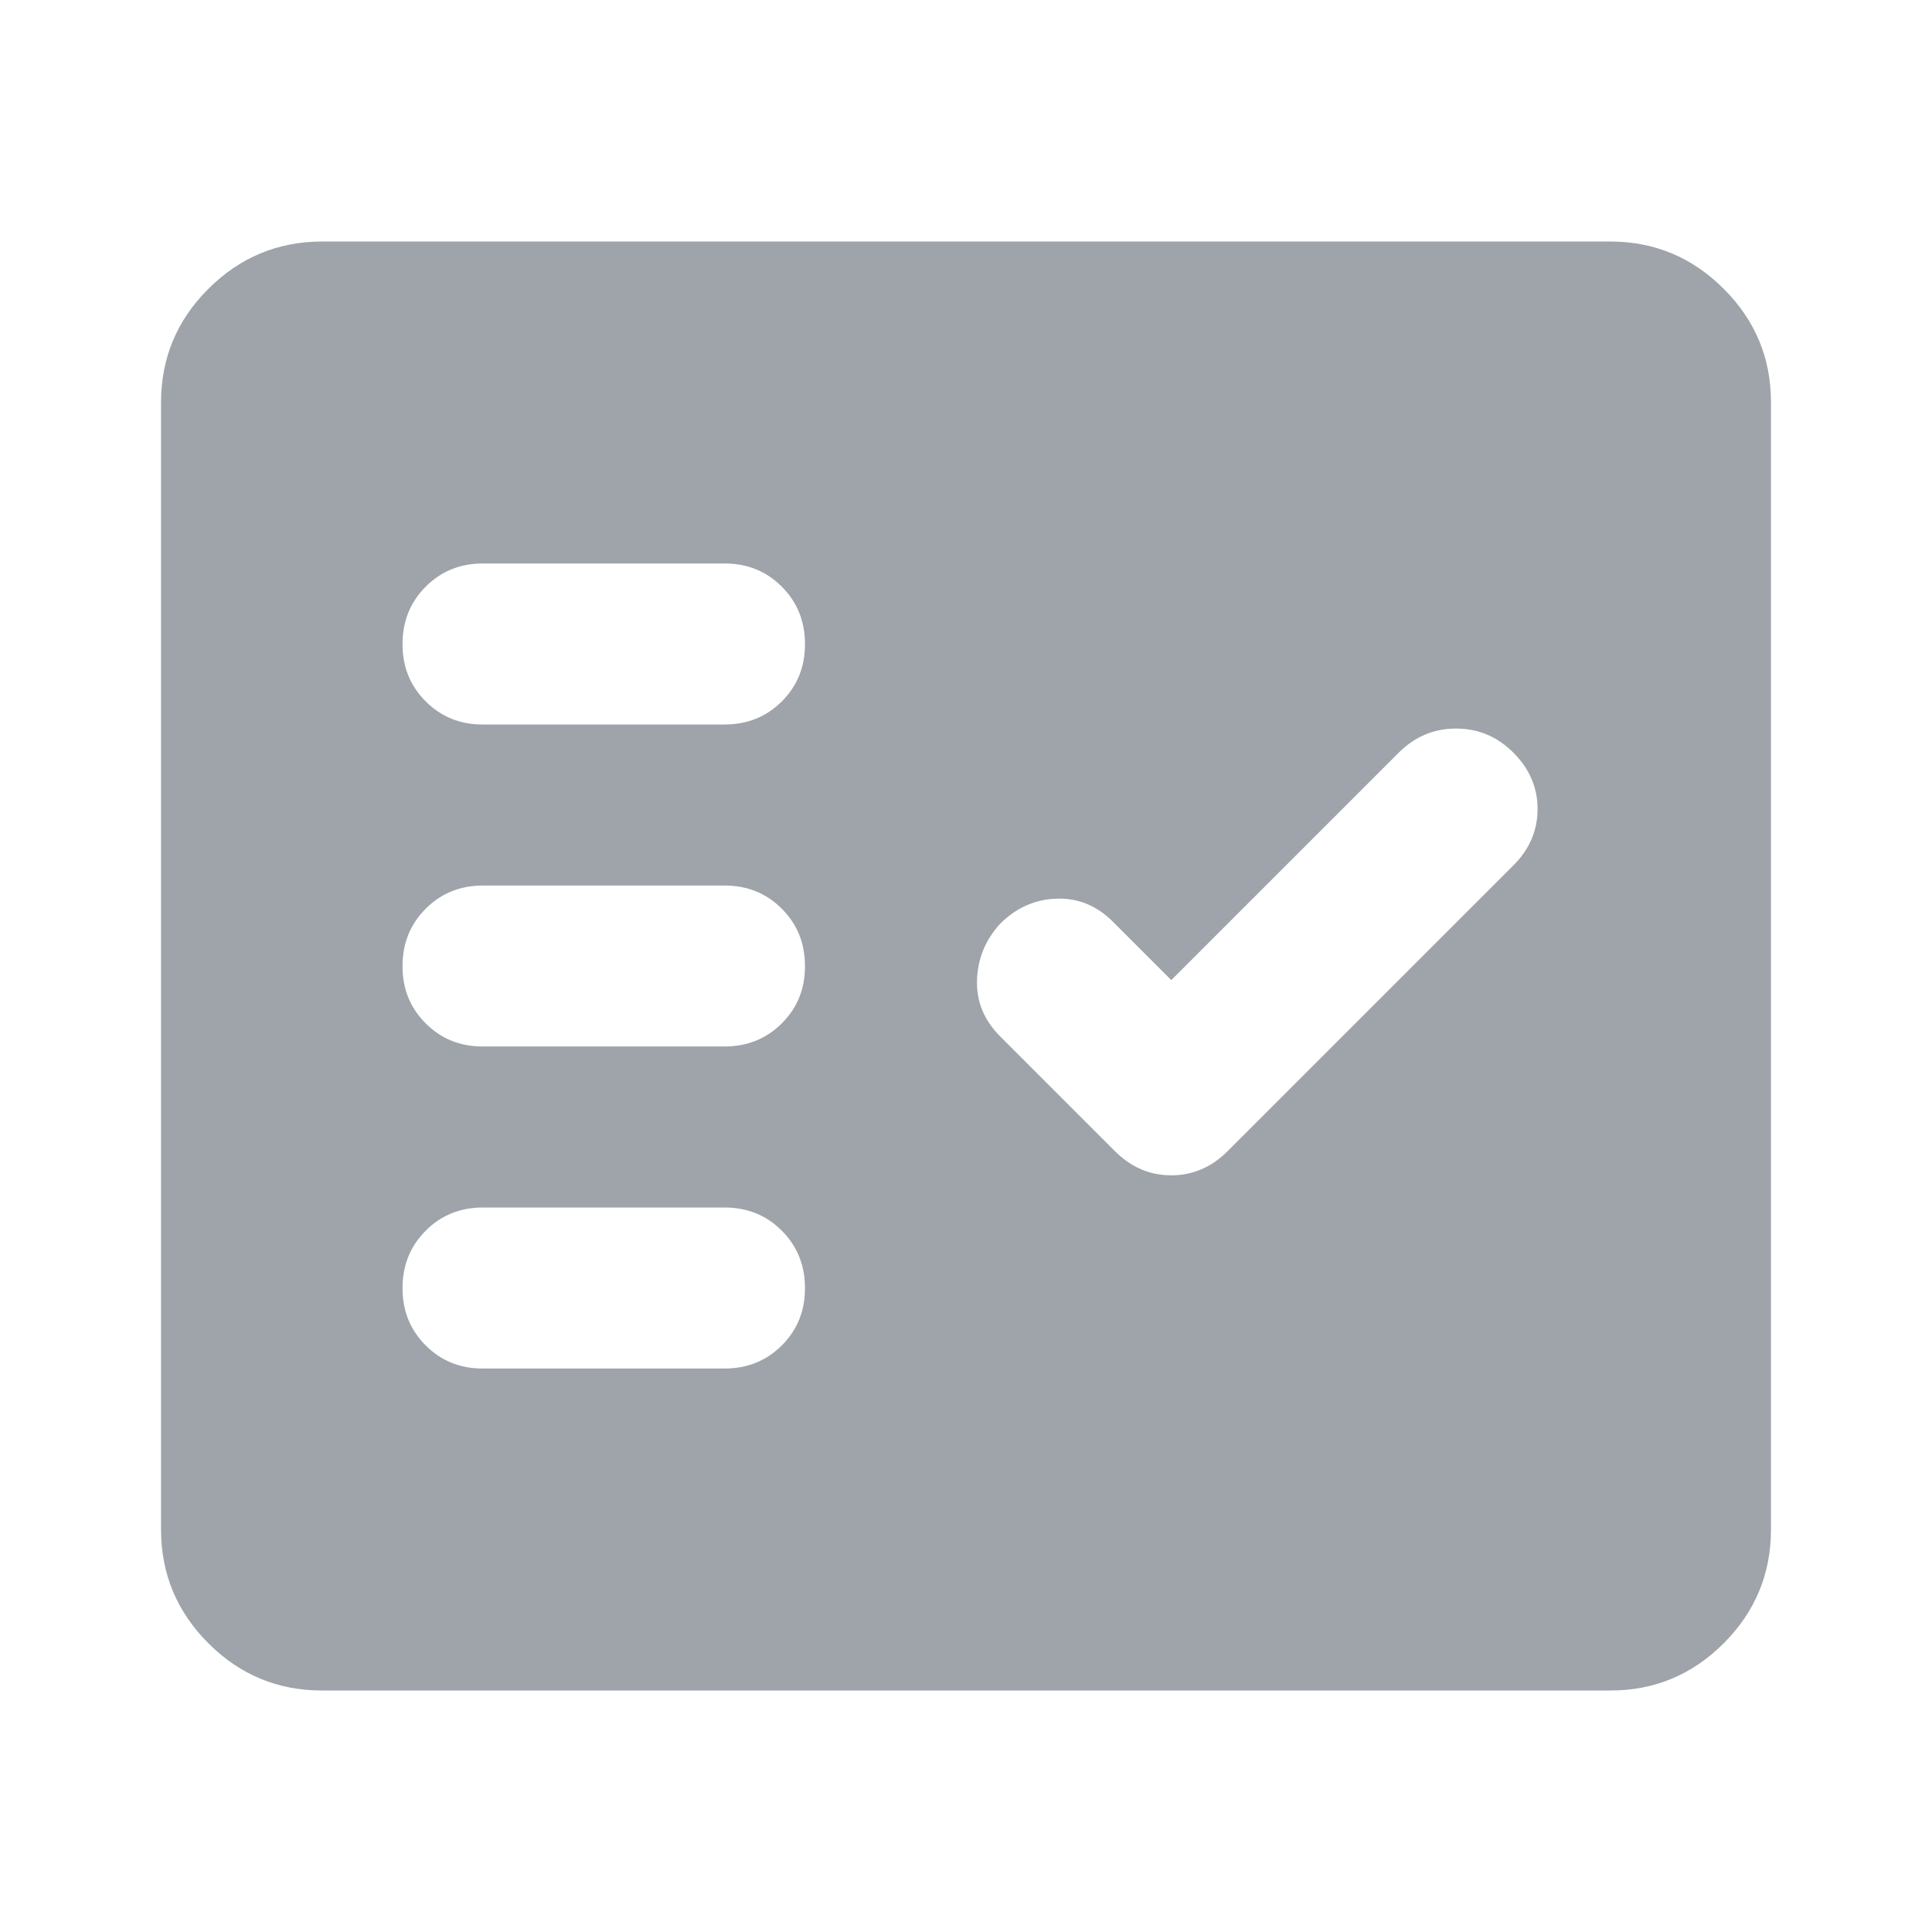
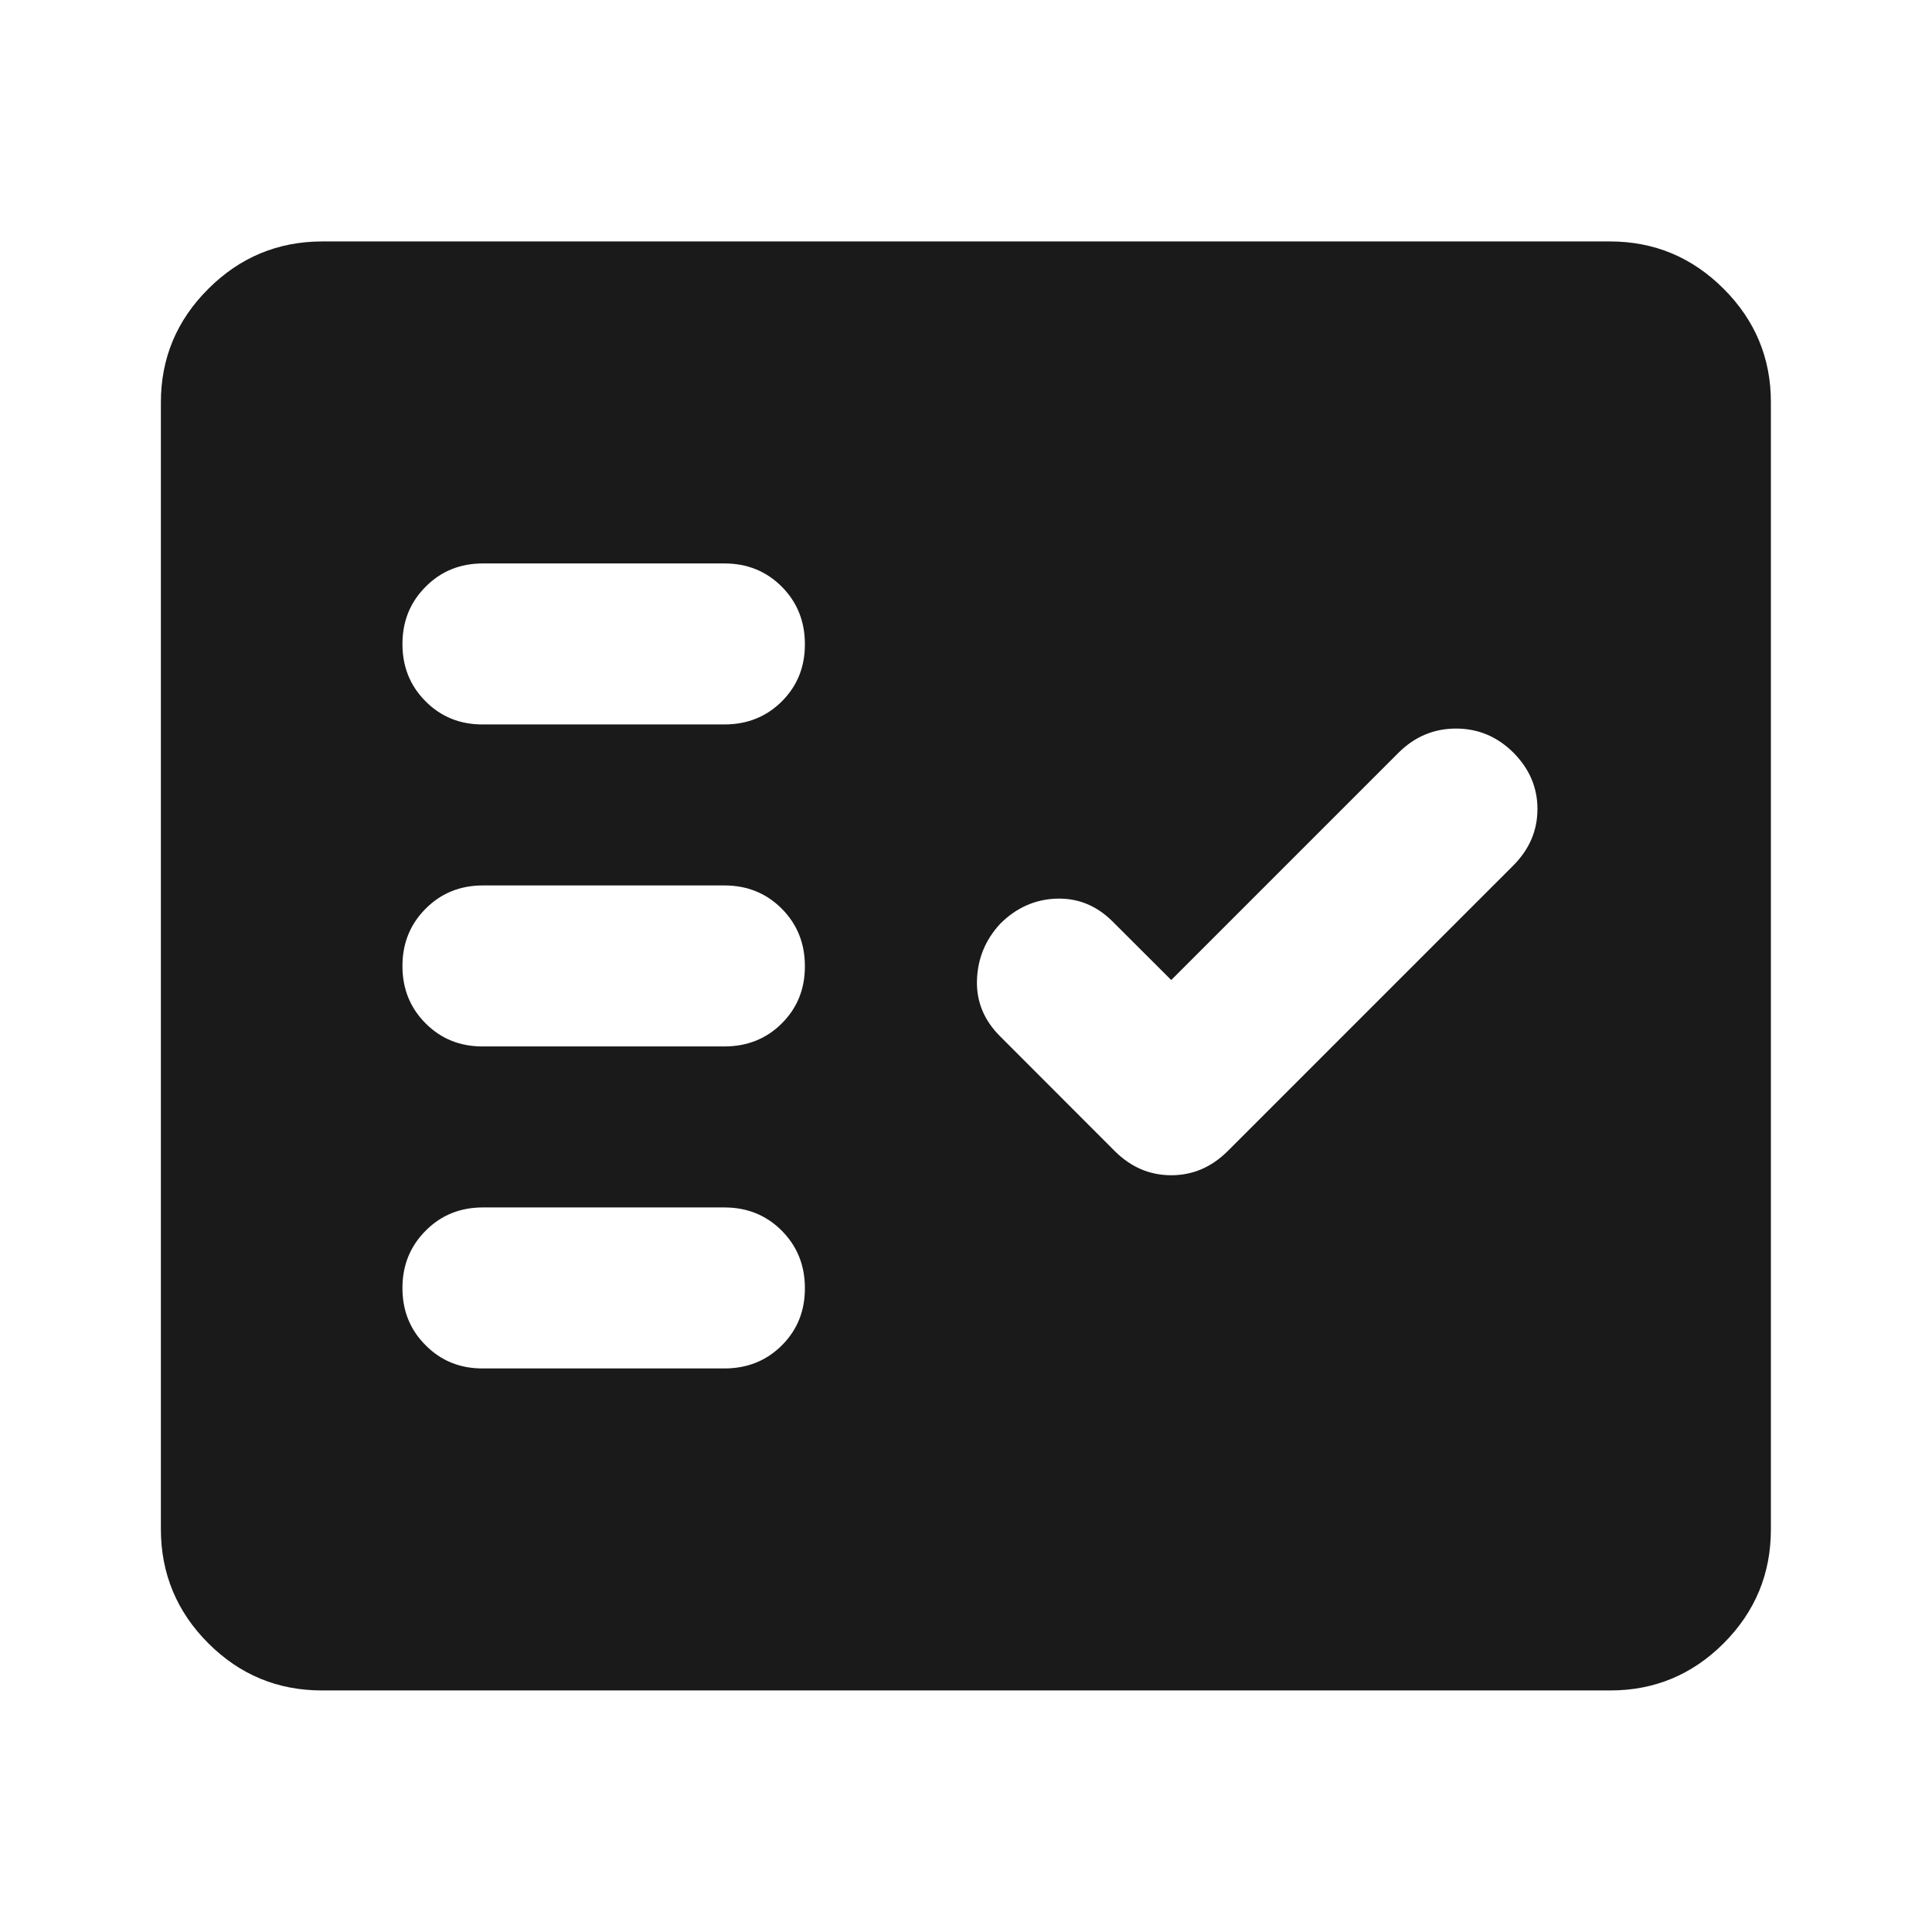
- <svg xmlns="http://www.w3.org/2000/svg" preserveAspectRatio="none" overflow="visible" style="display: block;" width="20" height="20" viewBox="0 0 20 20" fill="none">
+ <svg xmlns="http://www.w3.org/2000/svg" preserveAspectRatio="none" overflow="visible" style="display: block;" width="16.38" height="16.38" viewBox="0 0 16.38 16.38" fill="none">
  <g id="í¬í´ ì²¨ì­">
-     <path id="Vector" d="M3.333 17.5C2.875 17.5 2.483 17.337 2.157 17.011C1.831 16.685 1.667 16.292 1.667 15.833V4.167C1.667 3.708 1.83 3.316 2.157 2.99C2.483 2.664 2.876 2.501 3.333 2.5H16.667C17.125 2.5 17.517 2.663 17.844 2.99C18.171 3.317 18.334 3.709 18.333 4.167V15.833C18.333 16.292 18.17 16.684 17.844 17.011C17.518 17.337 17.126 17.501 16.667 17.5H3.333ZM7.5 14.167C7.736 14.167 7.934 14.087 8.094 13.927C8.254 13.767 8.334 13.569 8.333 13.333C8.333 13.098 8.253 12.9 8.093 12.74C7.934 12.58 7.736 12.5 7.5 12.5H5C4.764 12.5 4.566 12.58 4.407 12.74C4.247 12.9 4.167 13.098 4.167 13.333C4.166 13.569 4.246 13.767 4.407 13.928C4.567 14.088 4.765 14.168 5 14.167H7.5ZM12.125 10.146L11.521 9.542C11.354 9.375 11.16 9.295 10.938 9.303C10.715 9.31 10.521 9.396 10.354 9.562C10.201 9.729 10.121 9.924 10.114 10.146C10.107 10.368 10.187 10.562 10.354 10.729L11.542 11.917C11.708 12.083 11.903 12.167 12.125 12.167C12.347 12.167 12.542 12.083 12.708 11.917L15.667 8.958C15.833 8.792 15.917 8.597 15.917 8.375C15.917 8.153 15.833 7.958 15.667 7.792C15.5 7.625 15.302 7.542 15.073 7.542C14.844 7.542 14.646 7.625 14.479 7.792L12.125 10.146ZM7.5 10.833C7.736 10.833 7.934 10.753 8.094 10.593C8.254 10.433 8.334 10.236 8.333 10C8.333 9.764 8.253 9.567 8.093 9.407C7.934 9.247 7.736 9.167 7.5 9.167H5C4.764 9.167 4.566 9.247 4.407 9.407C4.247 9.567 4.167 9.764 4.167 10C4.166 10.236 4.246 10.434 4.407 10.594C4.567 10.755 4.765 10.834 5 10.833H7.5ZM7.5 7.5C7.736 7.5 7.934 7.42 8.094 7.26C8.254 7.1 8.334 6.902 8.333 6.667C8.333 6.431 8.253 6.233 8.093 6.073C7.934 5.913 7.736 5.833 7.5 5.833H5C4.764 5.833 4.566 5.913 4.407 6.073C4.247 6.233 4.167 6.431 4.167 6.667C4.166 6.902 4.246 7.1 4.407 7.261C4.567 7.421 4.765 7.501 5 7.5H7.5Z" fill="#9EA4A9" />
+     <path id="Vector" d="M2.729 14.332C2.354 14.332 2.033 14.199 1.766 13.932C1.499 13.665 1.365 13.343 1.364 12.967V3.412C1.364 3.037 1.498 2.716 1.766 2.449C2.033 2.182 2.355 2.048 2.729 2.047H13.649C14.025 2.047 14.346 2.181 14.614 2.449C14.881 2.716 15.015 3.038 15.014 3.412V12.967C15.014 13.343 14.881 13.664 14.614 13.932C14.347 14.199 14.025 14.333 13.649 14.332H2.729ZM6.142 11.602C6.335 11.602 6.498 11.537 6.629 11.406C6.76 11.275 6.825 11.113 6.824 10.92C6.824 10.727 6.758 10.565 6.628 10.434C6.497 10.303 6.335 10.237 6.142 10.237H4.094C3.901 10.237 3.739 10.303 3.609 10.434C3.478 10.565 3.412 10.727 3.412 10.92C3.412 11.113 3.477 11.275 3.609 11.406C3.74 11.538 3.902 11.603 4.094 11.602H6.142ZM9.93 8.309L9.435 7.815C9.299 7.678 9.139 7.613 8.957 7.619C8.775 7.625 8.616 7.696 8.48 7.832C8.354 7.968 8.289 8.127 8.283 8.309C8.277 8.491 8.343 8.651 8.48 8.787L9.452 9.76C9.589 9.896 9.748 9.964 9.93 9.964C10.112 9.964 10.271 9.896 10.408 9.76L12.831 7.337C12.967 7.2 13.035 7.041 13.035 6.859C13.035 6.677 12.967 6.518 12.831 6.381C12.694 6.245 12.532 6.177 12.345 6.177C12.157 6.177 11.995 6.245 11.858 6.381L9.93 8.309ZM6.142 8.872C6.335 8.872 6.498 8.807 6.629 8.676C6.76 8.545 6.825 8.383 6.824 8.19C6.824 7.997 6.758 7.835 6.628 7.704C6.497 7.573 6.335 7.507 6.142 7.507H4.094C3.901 7.507 3.739 7.573 3.609 7.704C3.478 7.835 3.412 7.997 3.412 8.19C3.412 8.383 3.477 8.545 3.609 8.677C3.74 8.808 3.902 8.873 4.094 8.872H6.142ZM6.142 6.142C6.335 6.142 6.498 6.077 6.629 5.946C6.76 5.815 6.825 5.653 6.824 5.46C6.824 5.267 6.758 5.105 6.628 4.974C6.497 4.843 6.335 4.777 6.142 4.777H4.094C3.901 4.777 3.739 4.843 3.609 4.974C3.478 5.105 3.412 5.267 3.412 5.46C3.412 5.653 3.477 5.815 3.609 5.947C3.74 6.078 3.902 6.143 4.094 6.142H6.142Z" fill="#1A1A1A" />
  </g>
</svg>
